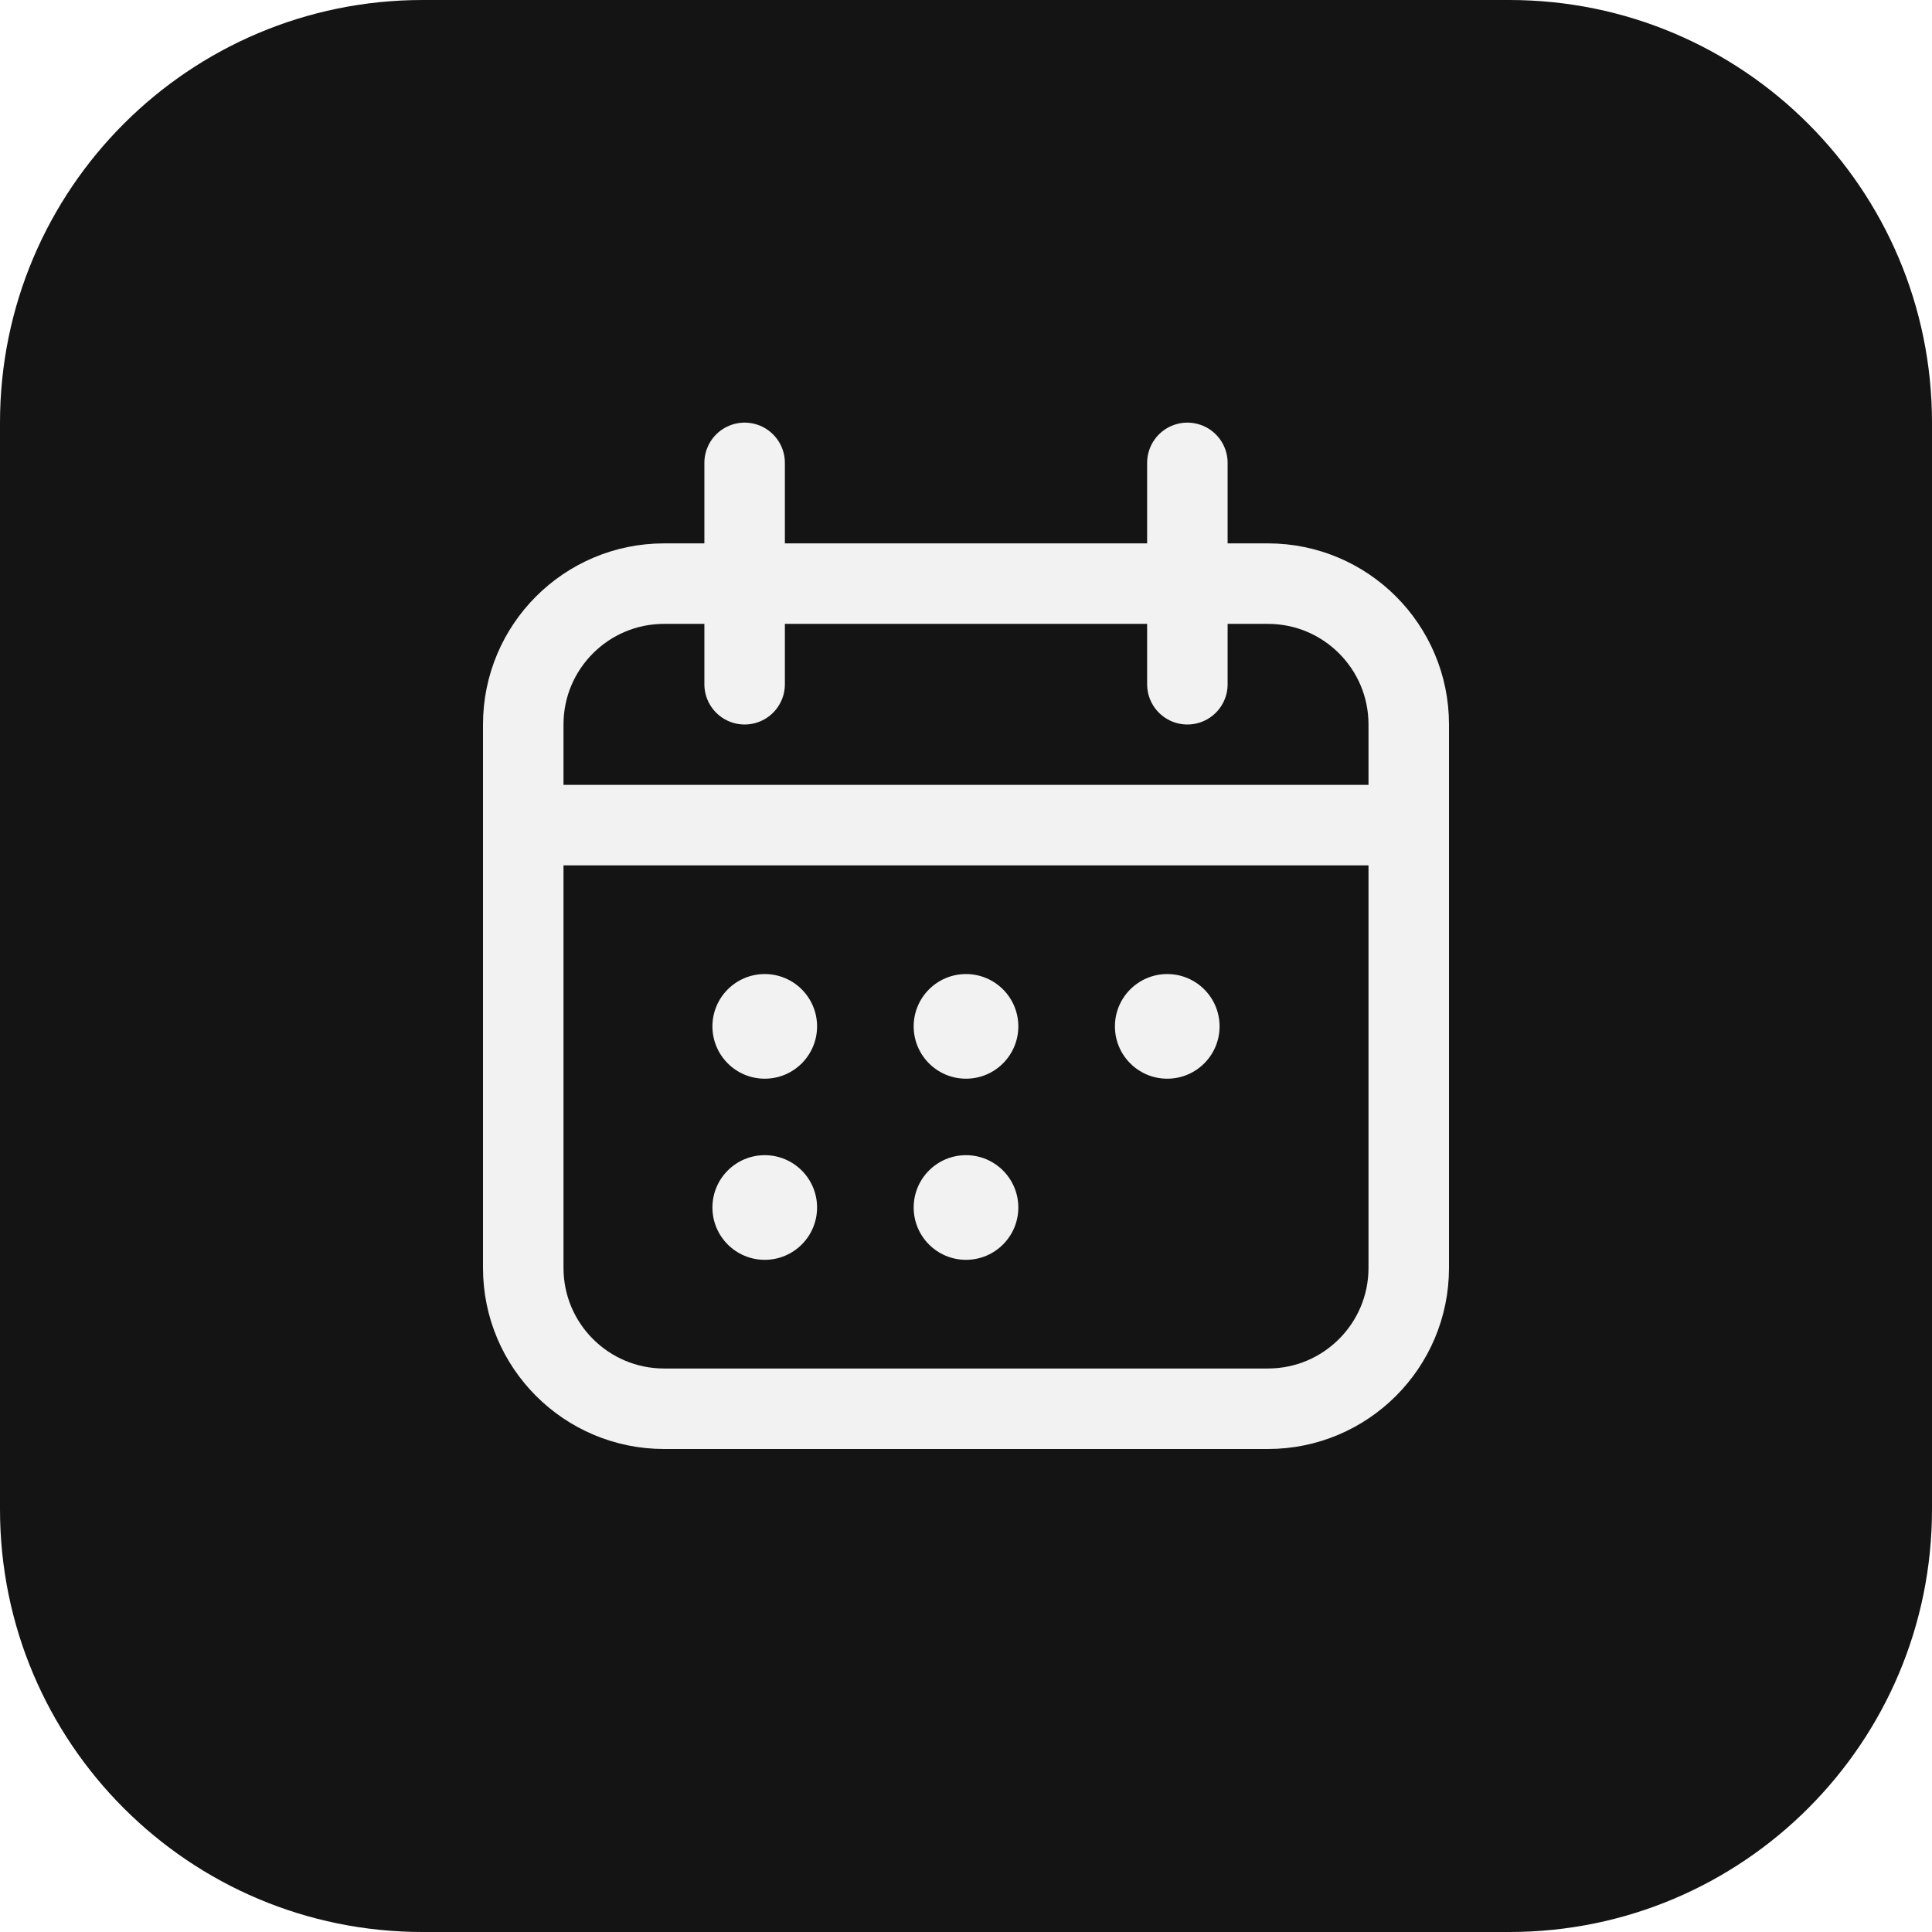
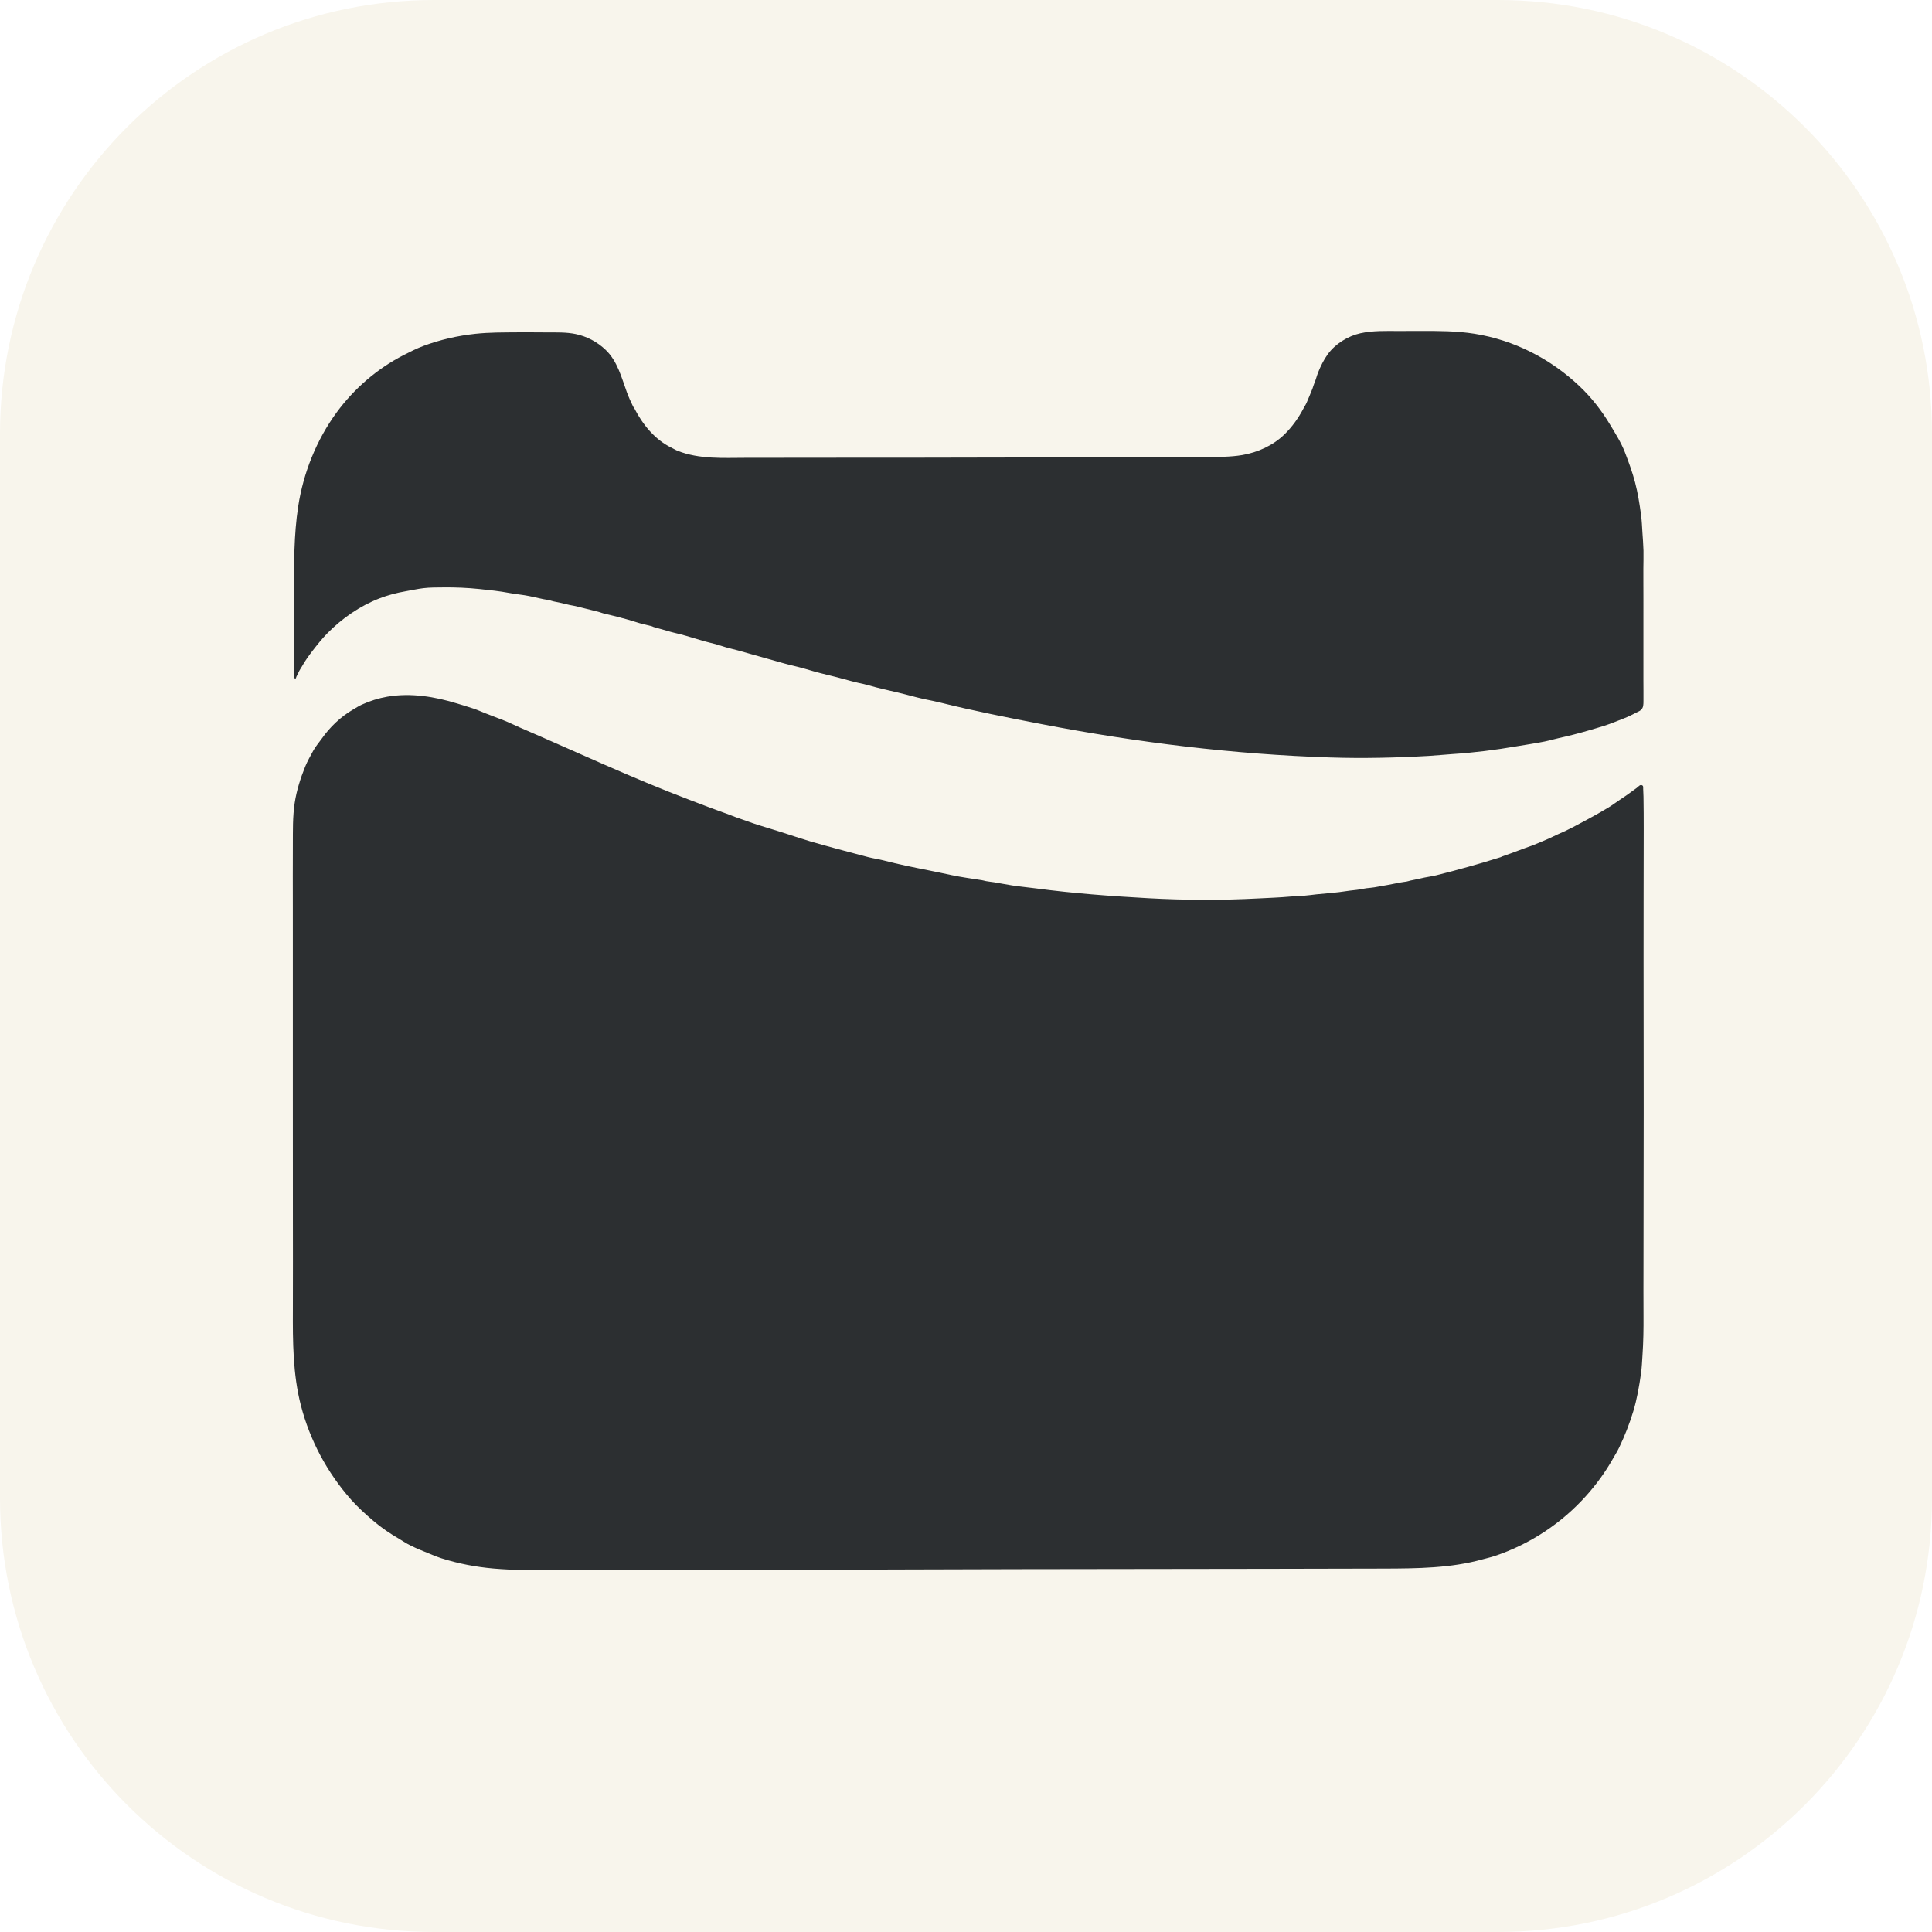
- <svg xmlns="http://www.w3.org/2000/svg" viewBox="0 0 96 96">
-   <rect width="96" height="96" rx="21" fill="#141414" />
-   <g fill="none" stroke="#f2f2f2" stroke-width="4" stroke-linecap="round" stroke-linejoin="round">
-     <rect x="26" y="29" width="44" height="41" rx="7" />
-     <path d="M26 41h44M37 23v11M59 23v11" />
-   </g>
-   <g fill="#f2f2f2">
-     <circle cx="38" cy="51" r="2.6" />
-     <circle cx="48" cy="51" r="2.6" />
-     <circle cx="58" cy="51" r="2.6" />
-     <circle cx="38" cy="60" r="2.6" />
-     <circle cx="48" cy="60" r="2.6" />
-   </g>
+ <svg xmlns="http://www.w3.org/2000/svg" viewBox="0 0 1024 1024" width="1024" height="1024">
+   <rect width="1024" height="1024" rx="230" fill="#f8f5ec" />
+   <path fill="#2c2f31" fill-rule="evenodd" d="M274.305 176.14 C266.886 176.204 259.407 176.13 252.021 176.921 C242.615 177.927 233.296 180.042 224.431 183.354 C220.769 184.723 217.288 186.489 213.82 188.273 C199.933 195.414 187.674 205.995 178.434 218.595 C167.778 233.124 160.751 250.669 158.041 268.468 C155.737 283.606 155.828 298.819 155.87 314.097 C155.892 322.234 155.616 330.368 155.696 338.504 C155.748 343.804 155.625 349.126 155.804 354.421 C155.84 355.487 155.803 356.539 155.776 357.604 C155.766 357.958 155.637 358.332 155.757 358.665 C155.899 359.059 156.1 359.664 156.518 359.664 C156.903 359.664 156.915 359.003 157.099 358.665 C157.655 357.644 158.128 356.577 158.64 355.535 C159.016 354.77 159.543 354.099 159.957 353.36 C161.628 350.373 163.621 347.578 165.712 344.87 C168.164 341.695 170.683 338.53 173.496 335.663 C181.249 327.762 190.791 321.154 201.086 317.167 C205.553 315.437 210.16 314.222 214.881 313.399 C218.063 312.844 221.214 312.129 224.431 311.738 C227.927 311.314 231.526 311.372 235.042 311.33 C241.462 311.254 247.762 311.538 254.143 312.192 C259.492 312.74 264.776 313.306 270.06 314.304 C273.573 314.968 277.17 315.222 280.671 315.962 C283.153 316.486 285.619 317.074 288.099 317.578 C289.159 317.793 290.233 317.886 291.283 318.148 C292.013 318.33 292.655 318.597 293.405 318.746 C296.261 319.311 299.08 319.923 301.894 320.646 C302.943 320.916 304.033 320.981 305.078 321.257 C307.893 322.002 310.745 322.629 313.567 323.37 C314.975 323.74 316.405 324.08 317.811 324.46 C318.56 324.663 319.157 324.971 319.934 325.145 C324.554 326.181 329.173 327.364 333.728 328.673 C335.503 329.183 337.252 329.82 339.034 330.311 C341.144 330.892 343.292 331.323 345.401 331.904 C346.241 332.135 345.724 332.105 346.462 332.337 C348.916 333.107 351.438 333.664 353.89 334.438 C355.974 335.097 358.144 335.544 360.257 336.087 C364.532 337.186 368.758 338.552 372.991 339.794 C375.089 340.41 377.249 340.844 379.358 341.426 C381.136 341.916 382.894 342.539 384.663 343.062 C386.767 343.683 388.917 344.128 391.03 344.714 C399.176 346.977 407.302 349.289 415.436 351.579 C418.95 352.568 422.536 353.303 426.048 354.296 C429.214 355.191 432.394 356.214 435.598 356.966 C440.93 358.219 446.235 359.627 451.515 361.084 C453.609 361.661 455.761 362.111 457.882 362.578 C460.023 363.05 462.125 363.735 464.249 364.286 C469.531 365.658 474.887 366.732 480.166 368.115 C483.674 369.034 487.226 369.996 490.777 370.734 C493.252 371.248 495.752 371.728 498.205 372.341 C516.089 376.807 534.215 380.367 552.323 383.852 C602.73 393.551 653.782 399.817 705.128 401.485 C722.438 402.047 739.838 401.642 757.123 400.656 C761.377 400.414 765.607 399.947 769.857 399.673 C781.218 398.94 792.603 397.502 803.813 395.563 C808.762 394.707 813.748 394.022 818.669 393.019 C821.167 392.51 823.613 391.772 826.097 391.228 C831.463 390.054 836.741 388.706 842.014 387.154 C844.851 386.319 847.691 385.518 850.504 384.612 C854.094 383.456 857.595 381.942 861.115 380.592 C863.312 379.749 865.383 378.642 867.482 377.589 C868.193 377.233 868.983 376.926 869.604 376.405 C871.171 375.091 871.041 373.318 871.065 371.399 C871.11 367.863 871.034 364.324 871.038 360.788 C871.056 346.285 871.005 331.783 871.044 317.281 C871.058 311.975 870.984 306.669 871.017 301.364 C871.037 298.182 871.149 294.995 871.078 291.813 C871.007 288.616 870.718 285.451 870.52 282.263 C870.323 279.087 870.2 275.868 869.77 272.713 C868.995 267.022 868.092 261.297 866.636 255.735 C865.22 250.322 863.281 245.034 861.272 239.818 C859.243 234.547 856.187 229.778 853.301 224.962 C848.895 217.605 843.519 210.719 837.284 204.8 C821.887 190.186 802.546 180.254 781.529 176.903 C772.061 175.393 762.438 175.395 752.879 175.408 C748.988 175.413 745.097 175.453 741.206 175.445 C734.461 175.43 727.674 175.174 721.045 176.636 C714.454 178.089 707.656 182.298 703.697 187.822 C701.589 190.763 699.989 194.034 698.641 197.372 C697.889 199.235 697.456 201.258 696.638 203.081 C696.234 203.982 696.035 204.938 695.682 205.861 C694.727 208.358 693.631 210.817 692.6 213.289 C692.138 214.396 691.443 215.414 690.884 216.472 C688.205 221.551 684.884 226.241 680.76 230.267 C674.767 236.118 666.628 239.781 658.437 241.186 C652.136 242.267 645.704 242.164 639.337 242.248 C625.546 242.43 611.744 242.368 597.952 242.374 C545.957 242.394 493.961 242.668 441.965 242.607 C426.402 242.588 410.838 242.61 395.275 242.654 C383.154 242.688 370.686 243.469 359.196 238.965 C358.093 238.532 357.075 237.875 356.012 237.362 C347.121 233.071 340.683 225.097 336.234 216.472 C336.04 216.095 335.714 215.794 335.529 215.411 C334.366 212.999 333.206 210.507 332.284 207.983 C329.406 200.109 327.29 191.46 320.995 185.44 C316.578 181.218 311.065 178.288 305.078 177.048 C300.212 176.041 295.161 176.2 290.222 176.183 C284.915 176.166 279.612 176.094 274.305 176.14 Z M205.331 369.25 C200.571 370.073 196.032 371.52 191.641 373.521 C190.124 374.213 188.729 375.152 187.291 375.981 C180.655 379.807 174.903 385.303 170.495 391.561 C169.002 393.681 167.257 395.632 166.011 397.928 C164.506 400.699 162.899 403.49 161.715 406.417 C159.25 412.504 157.193 419.009 156.202 425.517 C155.075 432.916 155.264 440.342 155.226 447.801 C155.169 458.766 155.202 469.732 155.212 480.696 C155.22 489.539 155.231 498.382 155.22 507.225 C155.191 531.277 155.213 555.33 155.219 579.382 C155.225 600.605 155.247 621.828 155.242 643.051 C155.238 660.028 155.311 677.008 155.236 693.986 C155.16 710.995 155.195 728.336 159.478 744.92 C164.25 763.395 173.412 780.492 186.035 794.794 C189.65 798.89 193.761 802.557 197.903 806.102 C202.212 809.79 206.804 812.868 211.697 815.715 C213.123 816.544 214.486 817.492 215.942 818.277 C218.694 819.76 221.526 821.026 224.431 822.169 C227.614 823.423 230.709 824.874 233.981 825.916 C242.895 828.753 252.248 830.545 261.571 831.352 C272.505 832.299 283.502 832.307 294.466 832.311 C302.248 832.314 310.03 832.316 317.811 832.304 C347.169 832.259 376.529 832.265 405.886 832.134 C495.019 831.733 584.157 831.577 673.293 831.512 C693.455 831.498 713.617 831.458 733.778 831.384 C751.149 831.32 768.936 831.191 785.774 826.48 C787.889 825.889 790.053 825.434 792.141 824.736 C810.94 818.453 827.761 807.345 840.953 792.523 C846.126 786.711 850.79 780.341 854.626 773.571 C855.821 771.462 857.152 769.394 858.199 767.204 C861.146 761.042 863.664 754.639 865.651 748.104 C867.643 741.552 868.811 734.71 869.77 727.942 C870.217 724.78 870.327 721.574 870.547 718.392 C871.039 711.303 871.135 704.278 871.09 697.169 C871.034 688.328 871.062 679.482 871.08 670.64 C871.195 616.171 871.244 561.694 871.116 507.225 C871.062 484.587 871.212 461.949 871.198 439.312 C871.195 433.653 871.185 427.992 871.083 422.334 C871.058 420.916 870.987 419.505 870.918 418.089 C870.908 417.884 871.013 416.717 870.665 416.434 C869.4 415.403 868.472 416.901 867.482 417.622 C864.678 419.663 861.904 421.723 858.993 423.608 C856.847 424.997 854.808 426.594 852.626 427.921 C848.794 430.254 844.903 432.43 840.953 434.556 C836.061 437.189 831.21 439.857 826.097 442.025 C823.951 442.936 821.887 444.084 819.731 444.97 C817.26 445.984 814.806 447.13 812.303 448.063 C809.834 448.983 807.322 449.814 804.875 450.781 C802.072 451.888 799.229 452.846 796.385 453.858 C796.019 453.988 795.695 454.225 795.324 454.341 C784.097 457.868 772.781 461.047 761.368 463.894 C758.573 464.591 755.672 464.892 752.879 465.599 C751.119 466.046 749.341 466.302 747.573 466.713 C746.841 466.883 746.207 467.124 745.451 467.258 C744.394 467.445 743.319 467.516 742.267 467.737 C737.688 468.7 733.083 469.472 728.472 470.296 C727.069 470.547 725.64 470.607 724.228 470.786 C723.151 470.922 722.111 471.19 721.045 471.37 C718.586 471.784 716.082 471.923 713.617 472.32 C708.341 473.17 703.006 473.477 697.699 474.032 C695.572 474.255 693.469 474.581 691.333 474.74 C688.859 474.924 686.375 474.98 683.905 475.204 C678.25 475.717 672.598 475.894 666.926 476.194 C647.468 477.222 628.021 477.16 608.564 476.076 C588.692 474.969 568.871 473.507 549.14 470.881 C544.902 470.317 540.63 469.943 536.406 469.285 C533.213 468.787 530.039 468.144 526.856 467.621 C525.445 467.389 524.016 467.293 522.611 467.017 C521.891 466.875 521.223 466.647 520.489 466.53 C515.185 465.686 509.832 464.981 504.572 463.877 C500.332 462.986 496.089 462.065 491.838 461.227 C484.022 459.685 476.199 458.101 468.493 456.088 C465.697 455.357 462.802 454.991 460.004 454.251 C449.729 451.531 439.437 448.865 429.231 445.877 C425.319 444.732 421.439 443.402 417.558 442.155 C412.625 440.57 407.663 439.031 402.703 437.517 C398.413 436.209 394.219 434.553 389.969 433.123 C388.543 432.643 387.151 431.991 385.724 431.493 C378.942 429.126 372.279 426.525 365.563 423.981 C334.982 412.396 305.383 398.448 275.366 385.527 C272.531 384.307 269.766 382.876 266.877 381.768 C263.689 380.547 260.506 379.317 257.326 378.076 C255.208 377.25 253.12 376.28 250.96 375.57 C248.138 374.642 245.309 373.791 242.47 372.918 C230.554 369.252 217.769 367.099 205.331 369.25 Z" />
</svg>
